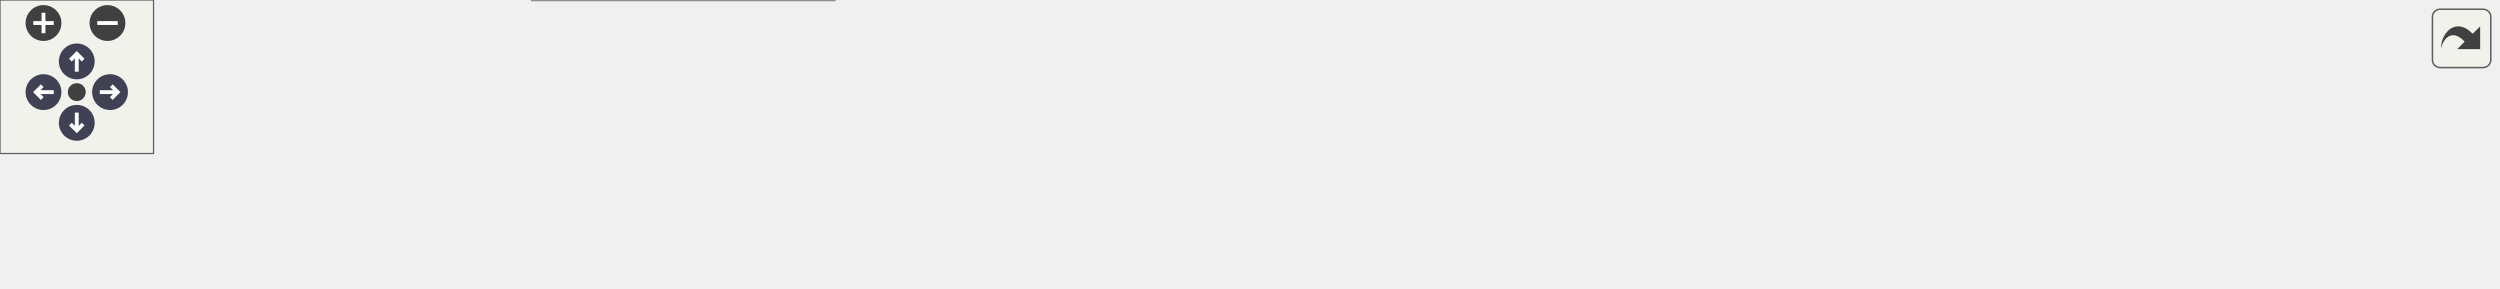
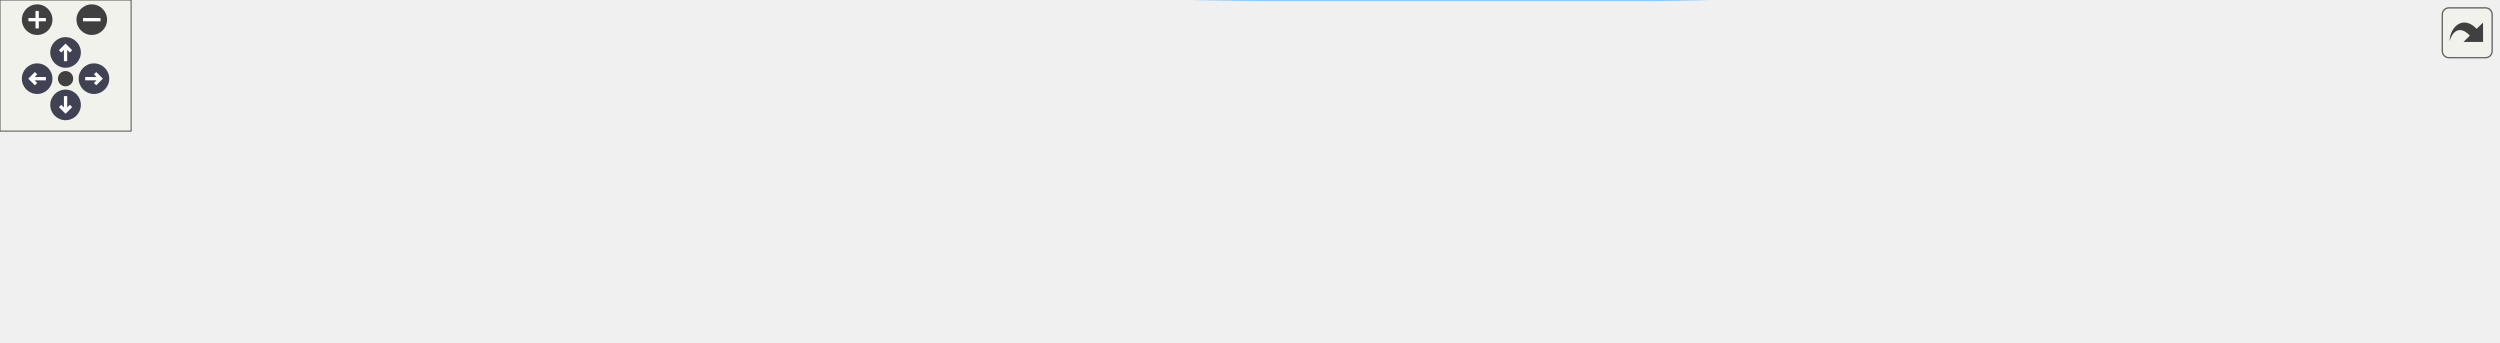
<svg xmlns="http://www.w3.org/2000/svg" xmlns:xlink="http://www.w3.org/1999/xlink" id="main" version="1.1" xml:space="preserve">
  <style type="text/css">
.node, .edge {opacity: 0.7;}
.node.selected, .edge.selected {opacity: 1;}
.edge:hover path { stroke: red; }
.edge:hover polygon { stroke: red; fill: red; }
</style>
  <defs>
    <circle id="rim" cx="0" cy="0" r="7" />
    <circle id="rim2" cx="0" cy="0" r="3.5" />
    <g id="zoomPlus">
      <use xlink:href="#rim" fill="#404040">
        <set attributeName="fill" to="#808080" begin="zoomplus.mouseover" end="zoomplus.mouseout" />
      </use>
      <path d="M-4,0h8M0,-4v8" fill="none" stroke="white" stroke-width="1.5" pointer-events="none" />
    </g>
    <g id="zoomMin">
      <use xlink:href="#rim" fill="#404040">
        <set attributeName="fill" to="#808080" begin="zoomminus.mouseover" end="zoomminus.mouseout" />
      </use>
      <path d="M-4,0h8" fill="none" stroke="white" stroke-width="1.5" pointer-events="none" />
    </g>
    <g id="arrowUp" transform="translate(30 24)">
      <use xlink:href="#rim" />
      <path pointer-events="none" fill="none" stroke="white" stroke-width="1.5" d="M0,-3.0v7 M-2.5,-0.5L0,-3.0L2.5,-0.5" />
    </g>
    <g id="arrowRight" transform="rotate(90) translate(36 -43)">
      <use xlink:href="#rim" />
      <path pointer-events="none" fill="none" stroke="white" stroke-width="1.5" d="M0,-3.0v7 M-2.5,-0.5L0,-3.0L2.5,-0.5" />
    </g>
    <g id="arrowDown" transform="rotate(180) translate(-30 -48)">
      <use xlink:href="#rim" />
      <path pointer-events="none" fill="none" stroke="white" stroke-width="1.5" d="M0,-3.0v7 M-2.5,-0.5L0,-3.0L2.5,-0.5" />
    </g>
    <g id="arrowLeft" transform="rotate(270) translate(-36 17)">
      <use xlink:href="#rim" />
      <path pointer-events="none" fill="none" stroke="white" stroke-width="1.5" d="M0,-3.0v7 M-2.5,-0.5L0,-3.0L2.5,-0.5" />
    </g>
    <g id="resetDef">
      <use xlink:href="#rim2" fill="#404040">
        <set attributeName="fill" to="#808080" begin="reset.mouseover" end="reset.mouseout" />
      </use>
    </g>
  </defs>
  <svg id="graph" class="graph">
    <g id="viewport">
      <g id="Node000001" class="node">
        <g id="a_Node000001">
          <a xlink:title="Sets the connection's role, e.g. once it has been identified or marked dead.">
-             <polygon fill="#999999" stroke="#666666" points="976,-24.5 853,-24.5 853,-5.5 976,-5.5 976,-24.5" />
-             <text text-anchor="middle" x="914.5" y="-12.5" font-family="Helvetica,sans-Serif" font-size="10.00">zappy::Client::setType</text>
+             <polygon fill="#999999" stroke="#666666" points="1143,-47.5 1020,-47.5 1020,-28.5 1143,-28.5 1143,-47.5" />
+             <text text-anchor="middle" x="1081.5" y="-35.5" font-family="Helvetica,sans-Serif" font-size="10.00">zappy::Client::setType</text>
          </a>
        </g>
      </g>
      <g id="Node000002" class="node">
        <g id="a_Node000002">
-           <a xlink:href="classzappy_1_1CommandParser.html#a2e37f370a7cf95399de6722ef528da83" target="_top" xlink:title="Handles the first line of an AI client: the team-name handshake.">
-             <polygon fill="white" stroke="#666666" points="817,-52 686,-52 686,-22 817,-22 817,-52" />
-             <text text-anchor="start" x="694" y="-40" font-family="Helvetica,sans-Serif" font-size="10.00">zappy::CommandParser</text>
-             <text text-anchor="middle" x="751.5" y="-29" font-family="Helvetica,sans-Serif" font-size="10.00">::_handleHandshake</text>
+           <a xlink:href="classzappy_1_1CommandParser.html#afe779cb5e99b6dd9a1e923773eabd853" target="_top" xlink:title="Handles the first line of a graphic client: sends the initial world state.">
+             <polygon fill="white" stroke="#666666" points="984,-96 853,-96 853,-66 984,-66 984,-96" />
+             <text text-anchor="start" x="861" y="-84" font-family="Helvetica,sans-Serif" font-size="10.00">zappy::CommandParser</text>
+             <text text-anchor="middle" x="918.5" y="-73" font-family="Helvetica,sans-Serif" font-size="10.00">::_handleGuiClient</text>
          </a>
        </g>
      </g>
      <g id="edge1_Node000001_Node000002" class="edge">
        <g id="a_edge1_Node000001_Node000002">
          <a xlink:title=" ">
-             <path fill="none" stroke="#63b8ff" d="M842.47,-24.71C834.07,-25.85 825.52,-27.02 817.21,-28.16" />
-             <polygon fill="#63b8ff" stroke="#63b8ff" points="843.2,-28.14 852.63,-23.32 842.25,-21.2 843.2,-28.14" />
+             <path fill="none" stroke="#63b8ff" d="M1034.88,-50.18C1016.47,-55.1 995.04,-60.82 975.69,-65.99" />
+             <polygon fill="#63b8ff" stroke="#63b8ff" points="1036.01,-53.51 1044.77,-47.54 1034.2,-46.74 1036.01,-53.51" />
+           </a>
+         </g>
+       </g>
+       <g id="Node000003" class="node">
+         <g id="a_Node000003">
+           <a xlink:href="classzappy_1_1CommandParser.html#a2e37f370a7cf95399de6722ef528da83" target="_top" xlink:title="Handles the first line of an AI client: the team-name handshake.">
+             <polygon fill="white" stroke="#666666" points="817,-58 686,-58 686,-28 817,-28 817,-58" />
+             <text text-anchor="start" x="694" y="-46" font-family="Helvetica,sans-Serif" font-size="10.00">zappy::CommandParser</text>
+             <text text-anchor="middle" x="751.5" y="-35" font-family="Helvetica,sans-Serif" font-size="10.00">::_handleHandshake</text>
+           </a>
+         </g>
+       </g>
+       <g id="edge8_Node000001_Node000003" class="edge">
+         <g id="a_edge8_Node000001_Node000003">
+           <a xlink:title=" ">
+             <path fill="none" stroke="#63b8ff" d="M1009.91,-39.08C952.7,-39.95 872.74,-41.17 817.18,-42.01" />
+             <polygon fill="#63b8ff" stroke="#63b8ff" points="1010.01,-42.58 1019.96,-38.92 1009.91,-35.58 1010.01,-42.58" />
+           </a>
+         </g>
+       </g>
+       <g id="Node000006" class="node">
+         <g id="a_Node000006">
+           <a xlink:href="classzappy_1_1ClientHandler.html#afdb8fe8ed8f6188e930880e315fb2c4a" target="_top" xlink:title="Runs the blocking event loop: polls for I/O, accepts new clients, dispatches commands,...">
+             <polygon fill="white" stroke="#666666" points="326,-36 208,-36 208,-6 326,-6 326,-36" />
+             <text text-anchor="start" x="216" y="-24" font-family="Helvetica,sans-Serif" font-size="10.00">zappy::ClientHandler</text>
+             <text text-anchor="middle" x="267" y="-13" font-family="Helvetica,sans-Serif" font-size="10.00">::handleClients</text>
+           </a>
+         </g>
+       </g>
+       <g id="edge9_Node000001_Node000006" class="edge">
+         <g id="a_edge9_Node000001_Node000006">
+           <a xlink:title=" ">
+             <path fill="none" stroke="#63b8ff" d="M1019.69,-26.7C954.03,-15.5 846.23,0 752.5,0 752.5,0 752.5,0 583.5,0 493.47,0 389.31,-8.62 326.07,-14.81" />
+             <polygon fill="#63b8ff" stroke="#63b8ff" points="1019.41,-30.21 1029.86,-28.46 1020.6,-23.31 1019.41,-30.21" />
+           </a>
+         </g>
+       </g>
+       <g id="edge2_Node000002_Node000003" class="edge">
+         <g id="a_edge2_Node000002_Node000003">
+           <a xlink:title=" ">
+             <path fill="none" stroke="#63b8ff" d="M842.76,-63.79C834.18,-61.81 825.48,-59.81 817.05,-57.87" />
+             <polygon fill="#63b8ff" stroke="#63b8ff" points="842.23,-67.26 852.76,-66.09 843.8,-60.44 842.23,-67.26" />
+           </a>
+         </g>
+       </g>
+       <g id="Node000004" class="node">
+         <g id="a_Node000004">
+           <a xlink:href="classzappy_1_1CommandParser.html#aa6b2d70e869ba31da160e28f0eddc23c" target="_top" xlink:title="Dispatches the next queued command if its time has come.">
+             <polygon fill="white" stroke="#666666" points="650,-58 519,-58 519,-28 650,-28 650,-58" />
+             <text text-anchor="start" x="527" y="-46" font-family="Helvetica,sans-Serif" font-size="10.00">zappy::CommandParser</text>
+             <text text-anchor="middle" x="584.5" y="-35" font-family="Helvetica,sans-Serif" font-size="10.00">::executeNext</text>
+           </a>
+         </g>
+       </g>
+       <g id="edge3_Node000003_Node000004" class="edge">
+         <g id="a_edge3_Node000003_Node000004">
+           <a xlink:title=" ">
+             <path fill="none" stroke="#63b8ff" d="M675.76,-43C667.18,-43 658.48,-43 650.05,-43" />
+             <polygon fill="#63b8ff" stroke="#63b8ff" points="675.76,-46.5 685.76,-43 675.76,-39.5 675.76,-46.5" />
          </a>
        </g>
      </g>
      <g id="Node000005" class="node">
        <g id="a_Node000005">
-           <a xlink:href="classzappy_1_1ClientHandler.html#afdb8fe8ed8f6188e930880e315fb2c4a" target="_top" xlink:title="Runs the blocking event loop: polls for I/O, accepts new clients, dispatches commands,...">
-             <polygon fill="white" stroke="#666666" points="326,-30 208,-30 208,0 326,0 326,-30" />
-             <text text-anchor="start" x="216" y="-18" font-family="Helvetica,sans-Serif" font-size="10.00">zappy::ClientHandler</text>
-             <text text-anchor="middle" x="267" y="-7" font-family="Helvetica,sans-Serif" font-size="10.00">::handleClients</text>
-           </a>
-         </g>
-       </g>
-       <g id="edge7_Node000001_Node000005" class="edge">
-         <g id="a_edge7_Node000001_Node000005">
-           <a xlink:title=" ">
-             <path fill="none" stroke="#63b8ff" d="M842.67,-13.36C834.02,-13.21 825.31,-13.09 817,-13 614.79,-10.9 564.21,-10.85 362,-13 350.41,-13.12 338.02,-13.33 326.16,-13.57" />
-             <polygon fill="#63b8ff" stroke="#63b8ff" points="842.7,-16.87 852.76,-13.55 842.83,-9.87 842.7,-16.87" />
-           </a>
-         </g>
-       </g>
-       <g id="Node000003" class="node">
-         <g id="a_Node000003">
-           <a xlink:href="classzappy_1_1CommandParser.html#aa6b2d70e869ba31da160e28f0eddc23c" target="_top" xlink:title="Dispatches the next queued command if its time has come.">
-             <polygon fill="white" stroke="#666666" points="650,-52 519,-52 519,-22 650,-22 650,-52" />
-             <text text-anchor="start" x="527" y="-40" font-family="Helvetica,sans-Serif" font-size="10.00">zappy::CommandParser</text>
-             <text text-anchor="middle" x="584.5" y="-29" font-family="Helvetica,sans-Serif" font-size="10.00">::executeNext</text>
-           </a>
-         </g>
-       </g>
-       <g id="edge2_Node000002_Node000003" class="edge">
-         <g id="a_edge2_Node000002_Node000003">
-           <a xlink:title=" ">
-             <path fill="none" stroke="#63b8ff" d="M675.76,-37C667.18,-37 658.48,-37 650.05,-37" />
-             <polygon fill="#63b8ff" stroke="#63b8ff" points="675.76,-40.5 685.76,-37 675.76,-33.5 675.76,-40.5" />
-           </a>
-         </g>
-       </g>
-       <g id="Node000004" class="node">
-         <g id="a_Node000004">
          <a xlink:href="classzappy_1_1ClientHandler.html#a1ed7cca92089d8c0c1743aa93167af4b" target="_top" xlink:title=" ">
-             <polygon fill="white" stroke="#666666" points="483,-52 362,-52 362,-22 483,-22 483,-52" />
-             <text text-anchor="start" x="370" y="-40" font-family="Helvetica,sans-Serif" font-size="10.00">zappy::ClientHandler</text>
-             <text text-anchor="middle" x="422.5" y="-29" font-family="Helvetica,sans-Serif" font-size="10.00">::clientEventHandling</text>
-           </a>
-         </g>
-       </g>
-       <g id="edge3_Node000003_Node000004" class="edge">
-         <g id="a_edge3_Node000003_Node000004">
-           <a xlink:title=" ">
-             <path fill="none" stroke="#63b8ff" d="M508.84,-37C500.24,-37 491.55,-37 483.18,-37" />
-             <polygon fill="#63b8ff" stroke="#63b8ff" points="508.88,-40.5 518.88,-37 508.88,-33.5 508.88,-40.5" />
+             <polygon fill="white" stroke="#666666" points="483,-58 362,-58 362,-28 483,-28 483,-58" />
+             <text text-anchor="start" x="370" y="-46" font-family="Helvetica,sans-Serif" font-size="10.00">zappy::ClientHandler</text>
+             <text text-anchor="middle" x="422.5" y="-35" font-family="Helvetica,sans-Serif" font-size="10.00">::clientEventHandling</text>
          </a>
        </g>
      </g>
      <g id="edge4_Node000004_Node000005" class="edge">
        <g id="a_edge4_Node000004_Node000005">
          <a xlink:title=" ">
-             <path fill="none" stroke="#63b8ff" d="M351.74,-27C343.17,-25.77 334.48,-24.53 326.11,-23.33" />
-             <polygon fill="#63b8ff" stroke="#63b8ff" points="351.32,-30.48 361.71,-28.43 352.31,-23.55 351.32,-30.48" />
-           </a>
-         </g>
-       </g>
-       <g id="Node000006" class="node">
-         <g id="a_Node000006">
-           <a xlink:href="classzappy_1_1Core.html#a6cedeb79a573e46f2131b71d3ca17a31" target="_top" xlink:title="Builds the world and network handler, then runs the blocking event loop.">
-             <polygon fill="white" stroke="#666666" points="172,-24.5 77,-24.5 77,-5.5 172,-5.5 172,-24.5" />
-             <text text-anchor="middle" x="124.5" y="-12.5" font-family="Helvetica,sans-Serif" font-size="10.00">zappy::Core::run</text>
+             <path fill="none" stroke="#63b8ff" d="M508.84,-43C500.24,-43 491.55,-43 483.18,-43" />
+             <polygon fill="#63b8ff" stroke="#63b8ff" points="508.88,-46.5 518.88,-43 508.88,-39.5 508.88,-46.5" />
          </a>
        </g>
      </g>
      <g id="edge5_Node000005_Node000006" class="edge">
        <g id="a_edge5_Node000005_Node000006">
          <a xlink:title=" ">
-             <path fill="none" stroke="#63b8ff" d="M197.63,-15C189.07,-15 180.47,-15 172.35,-15" />
-             <polygon fill="#63b8ff" stroke="#63b8ff" points="197.64,-18.5 207.64,-15 197.64,-11.5 197.64,-18.5" />
+             <path fill="none" stroke="#63b8ff" d="M351.74,-33C343.17,-31.77 334.48,-30.53 326.11,-29.33" />
+             <polygon fill="#63b8ff" stroke="#63b8ff" points="351.32,-36.48 361.71,-34.43 352.31,-29.55 351.32,-36.48" />
          </a>
        </g>
      </g>
      <g id="Node000007" class="node">
        <g id="a_Node000007">
-           <a xlink:href="main_8cpp.html#a0c99d968a34e803d378692bde2e3f18f" target="_top" xlink:title=" ">
-             <polygon fill="white" stroke="#666666" points="41,-24.5 0,-24.5 0,-5.5 41,-5.5 41,-24.5" />
-             <text text-anchor="middle" x="20.5" y="-12.5" font-family="Helvetica,sans-Serif" font-size="10.00">main</text>
+           <a xlink:href="classzappy_1_1Core.html#a6cedeb79a573e46f2131b71d3ca17a31" target="_top" xlink:title="Builds the world and network handler, then runs the blocking event loop.">
+             <polygon fill="white" stroke="#666666" points="172,-30.5 77,-30.5 77,-11.5 172,-11.5 172,-30.5" />
+             <text text-anchor="middle" x="124.5" y="-18.5" font-family="Helvetica,sans-Serif" font-size="10.00">zappy::Core::run</text>
          </a>
        </g>
      </g>
      <g id="edge6_Node000006_Node000007" class="edge">
        <g id="a_edge6_Node000006_Node000007">
          <a xlink:title=" ">
-             <path fill="none" stroke="#63b8ff" d="M66.91,-15C57.67,-15 48.67,-15 41.16,-15" />
-             <polygon fill="#63b8ff" stroke="#63b8ff" points="66.98,-18.5 76.98,-15 66.98,-11.5 66.98,-18.5" />
+             <path fill="none" stroke="#63b8ff" d="M197.63,-21C189.07,-21 180.47,-21 172.35,-21" />
+             <polygon fill="#63b8ff" stroke="#63b8ff" points="197.64,-24.5 207.64,-21 197.64,-17.5 197.64,-24.5" />
+           </a>
+         </g>
+       </g>
+       <g id="Node000008" class="node">
+         <g id="a_Node000008">
+           <a xlink:href="server_2main_8cpp.html#a0c99d968a34e803d378692bde2e3f18f" target="_top" xlink:title=" ">
+             <polygon fill="white" stroke="#666666" points="41,-30.5 0,-30.5 0,-11.5 41,-11.5 41,-30.5" />
+             <text text-anchor="middle" x="20.5" y="-18.5" font-family="Helvetica,sans-Serif" font-size="10.00">main</text>
+           </a>
+         </g>
+       </g>
+       <g id="edge7_Node000007_Node000008" class="edge">
+         <g id="a_edge7_Node000007_Node000008">
+           <a xlink:title=" ">
+             <path fill="none" stroke="#63b8ff" d="M66.91,-21C57.67,-21 48.67,-21 41.16,-21" />
+             <polygon fill="#63b8ff" stroke="#63b8ff" points="66.98,-24.5 76.98,-21 66.98,-17.5 66.98,-24.5" />
          </a>
        </g>
      </g>
    </g>
  </svg>
  <g id="navigator" transform="translate(0 0)" fill="#404254">
    <rect fill="#f2f5e9" fill-opacity="0.5" stroke="#606060" stroke-width=".5" x="0" y="0" width="60" height="60" />
    <use id="zoomplus" xlink:href="#zoomPlus" x="17" y="9" />
    <use id="zoomminus" xlink:href="#zoomMin" x="42" y="9" />
    <use id="reset" xlink:href="#resetDef" x="30" y="36" />
    <use id="arrowup" xlink:href="#arrowUp" x="0" y="0" />
    <use id="arrowright" xlink:href="#arrowRight" x="0" y="0" />
    <use id="arrowdown" xlink:href="#arrowDown" x="0" y="0" />
    <use id="arrowleft" xlink:href="#arrowLeft" x="0" y="0" />
  </g>
  <svg viewBox="0 0 15 15" width="100%" height="30px" preserveAspectRatio="xMaxYMin meet">
    <g id="arrow_out" transform="scale(0.3 0.3)">
      <a xlink:href="classzappy_1_1Client_aafc44ed301967697c2a93931f5e51744_icgraph_org.svg" target="_base">
        <rect id="button" ry="5" rx="5" y="6" x="6" height="38" width="38" fill="#f2f5e9" fill-opacity="0.5" stroke="#606060" stroke-width="1.0" />
        <path id="arrow" d="M 11.5,31.437 C 11.94,20.098 22.043,11.323 32.159,21.979 L 37.069,17.246 C 37.069,17.246 37.088,32 37.088,32 L 22.16,31.978 C 22.16,31.978 26.998,27.14 26.998,27.14 C 18.529,18.264 13.292,25.23 11.5,31.437 z" style="fill:#404040;" />
      </a>
    </g>
  </svg>
  <style type="text/css">

[data-mouse-over-selected='false'] { opacity: 0.7; }
[data-mouse-over-selected='true']  { opacity: 1.0; }

</style>
</svg>
